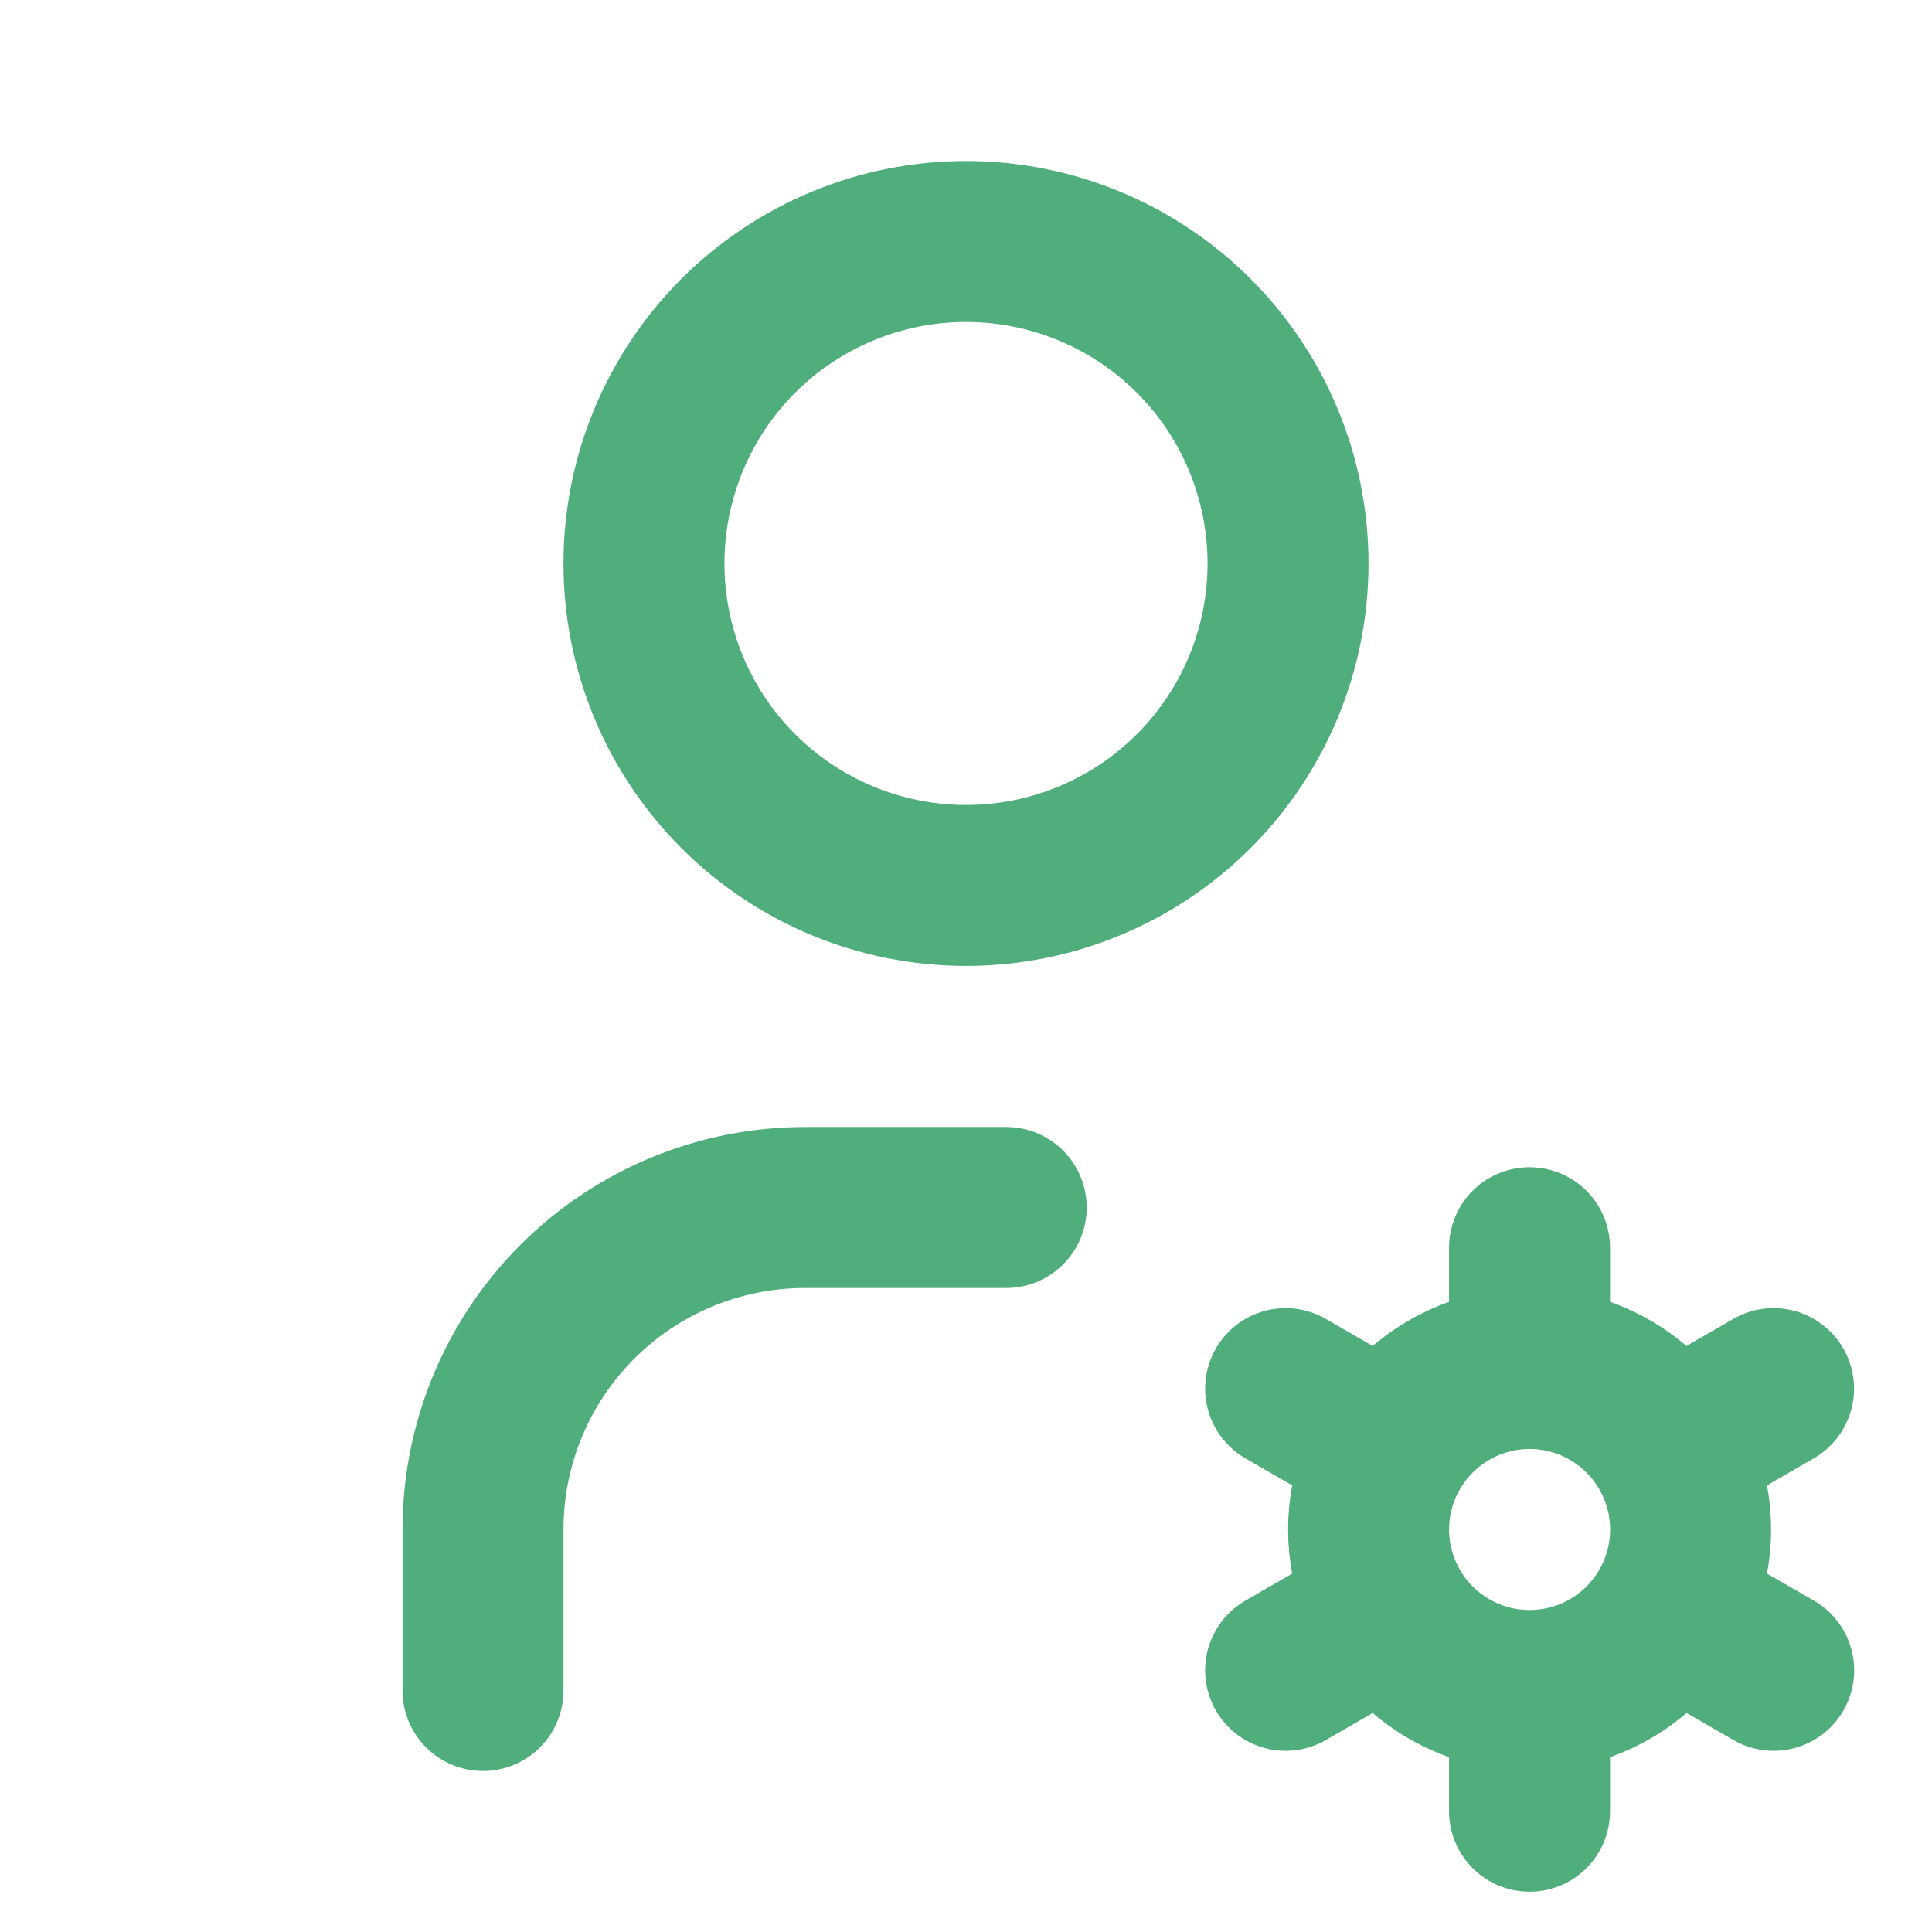
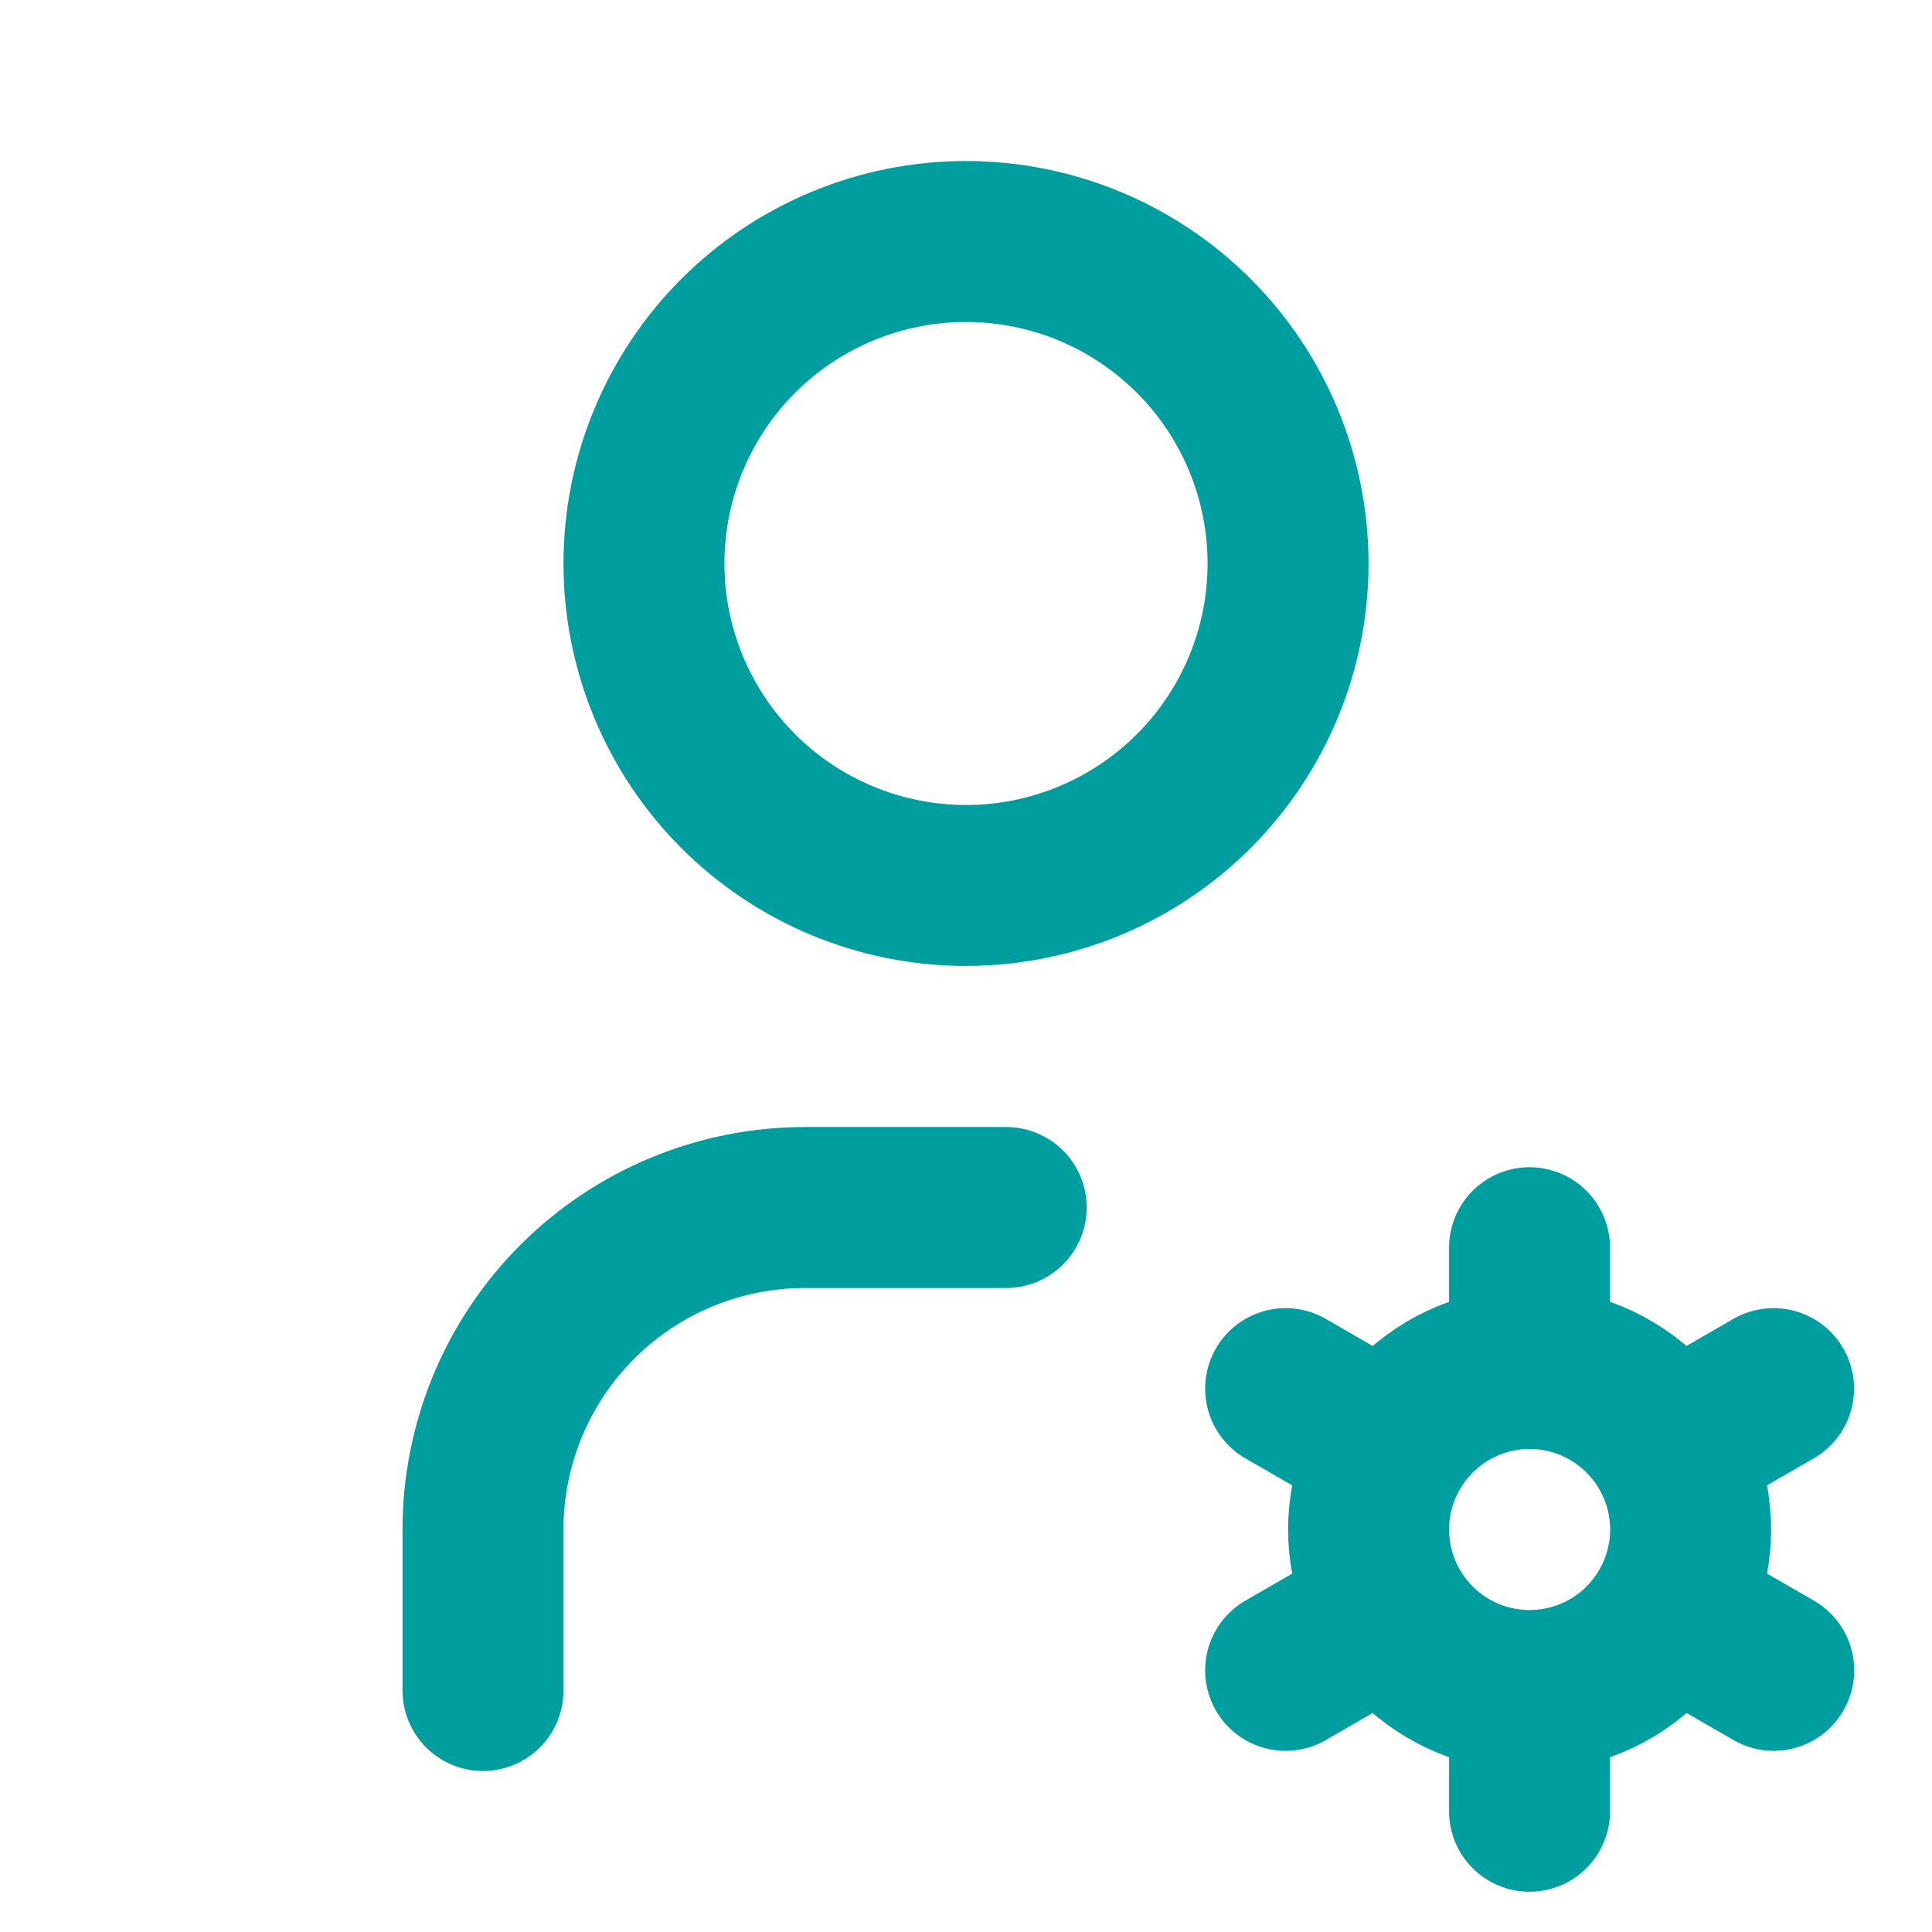
<svg xmlns="http://www.w3.org/2000/svg" width="16" height="16" viewBox="0 0 16 16" fill="none">
-   <path d="M4 14V12.667C4 11.959 4.281 11.281 4.781 10.781C5.281 10.281 5.959 10 6.667 10H8.333M12.667 14C12.314 14 11.975 13.86 11.725 13.61C11.475 13.359 11.334 13.02 11.334 12.667C11.334 12.313 11.475 11.974 11.725 11.724C11.975 11.474 12.314 11.333 12.667 11.333M12.667 14C13.021 14 13.36 13.86 13.61 13.61C13.86 13.359 14.001 13.02 14.001 12.667C14.001 12.313 13.86 11.974 13.61 11.724C13.36 11.474 13.021 11.333 12.667 11.333M12.667 14V15M12.667 11.333V10.333M14.688 11.5L13.822 12M11.513 13.333L10.647 13.833M10.647 11.5L11.513 12M13.822 13.333L14.689 13.833M5.333 4.667C5.333 5.374 5.614 6.052 6.114 6.552C6.614 7.052 7.293 7.333 8 7.333C8.707 7.333 9.386 7.052 9.886 6.552C10.386 6.052 10.667 5.374 10.667 4.667C10.667 3.959 10.386 3.281 9.886 2.781C9.386 2.281 8.707 2 8 2C7.293 2 6.614 2.281 6.114 2.781C5.614 3.281 5.333 3.959 5.333 4.667Z" stroke="#4fae7b" stroke-width="1.333" stroke-linecap="round" stroke-linejoin="round" />
+   <path d="M4 14V12.667C4 11.959 4.281 11.281 4.781 10.781C5.281 10.281 5.959 10 6.667 10H8.333M12.667 14C12.314 14 11.975 13.86 11.725 13.61C11.475 13.359 11.334 13.02 11.334 12.667C11.334 12.313 11.475 11.974 11.725 11.724C11.975 11.474 12.314 11.333 12.667 11.333M12.667 14C13.021 14 13.36 13.86 13.61 13.61C13.86 13.359 14.001 13.02 14.001 12.667C14.001 12.313 13.86 11.974 13.61 11.724C13.36 11.474 13.021 11.333 12.667 11.333M12.667 14V15M12.667 11.333V10.333M14.688 11.5L13.822 12M11.513 13.333L10.647 13.833M10.647 11.5L11.513 12M13.822 13.333L14.689 13.833M5.333 4.667C5.333 5.374 5.614 6.052 6.114 6.552C6.614 7.052 7.293 7.333 8 7.333C8.707 7.333 9.386 7.052 9.886 6.552C10.386 6.052 10.667 5.374 10.667 4.667C10.667 3.959 10.386 3.281 9.886 2.781C9.386 2.281 8.707 2 8 2C7.293 2 6.614 2.281 6.114 2.781C5.614 3.281 5.333 3.959 5.333 4.667Z" stroke="#009e9e" stroke-width="1.333" stroke-linecap="round" stroke-linejoin="round" />
</svg>
